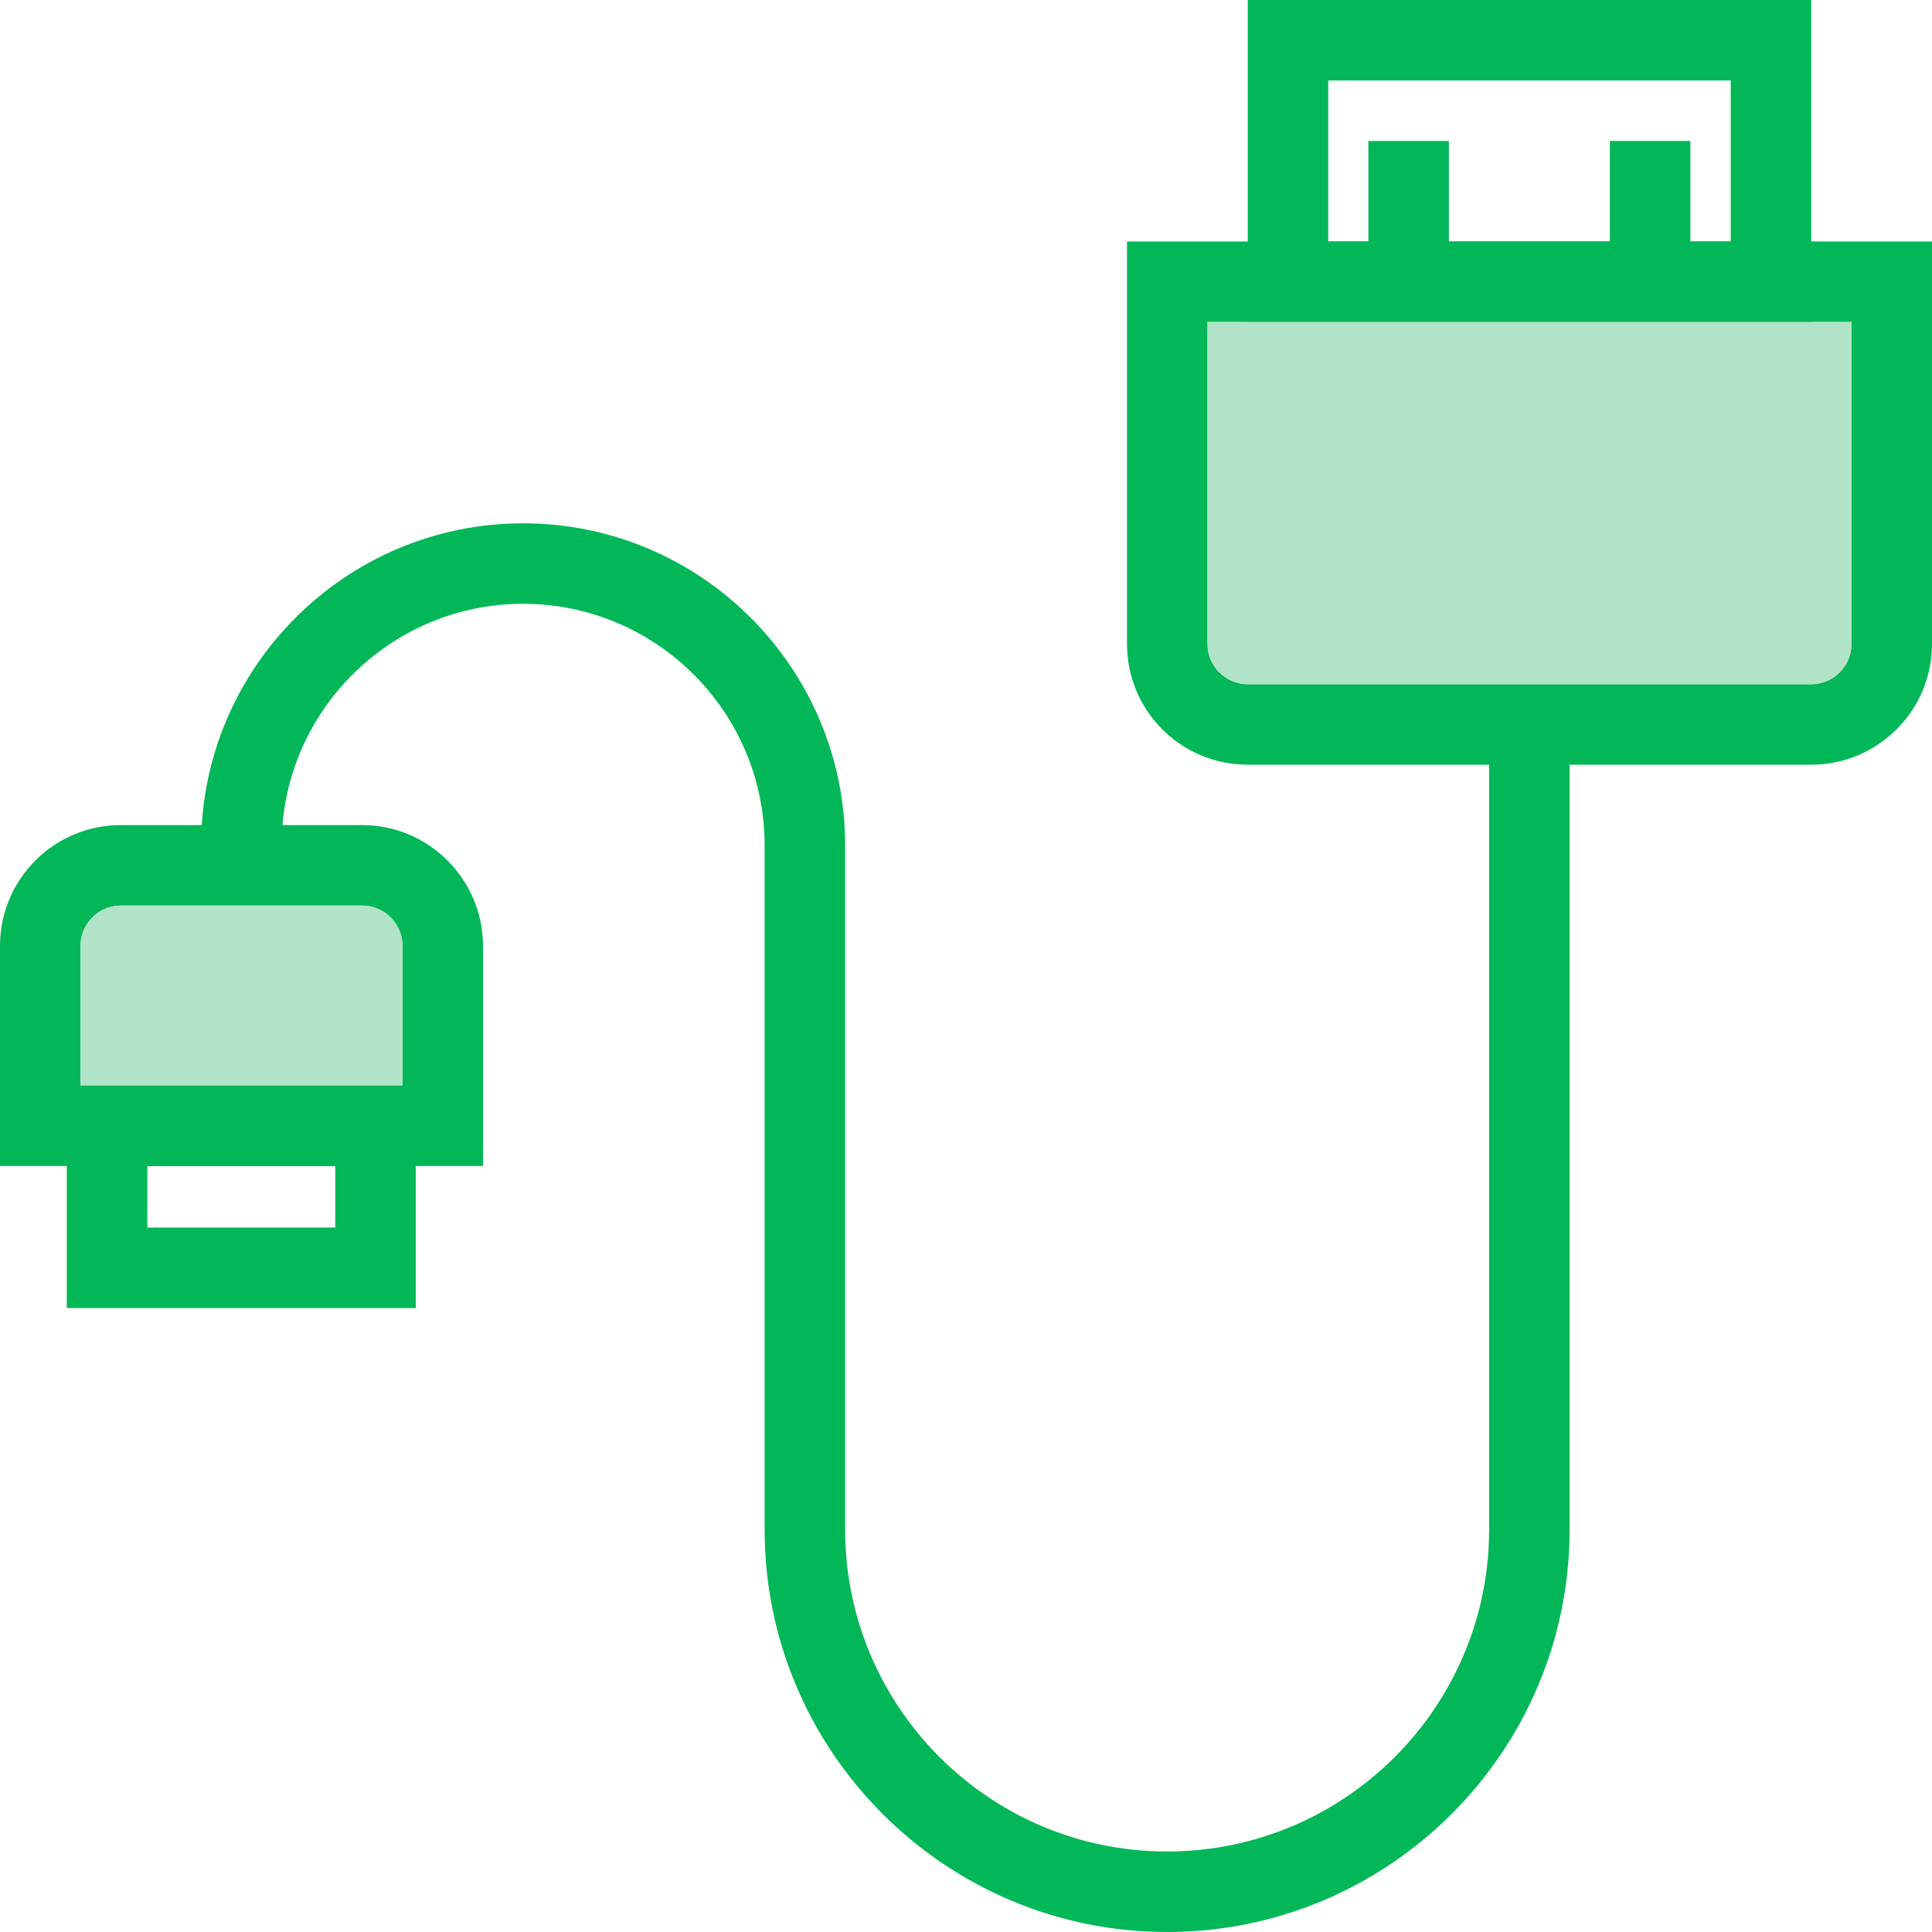
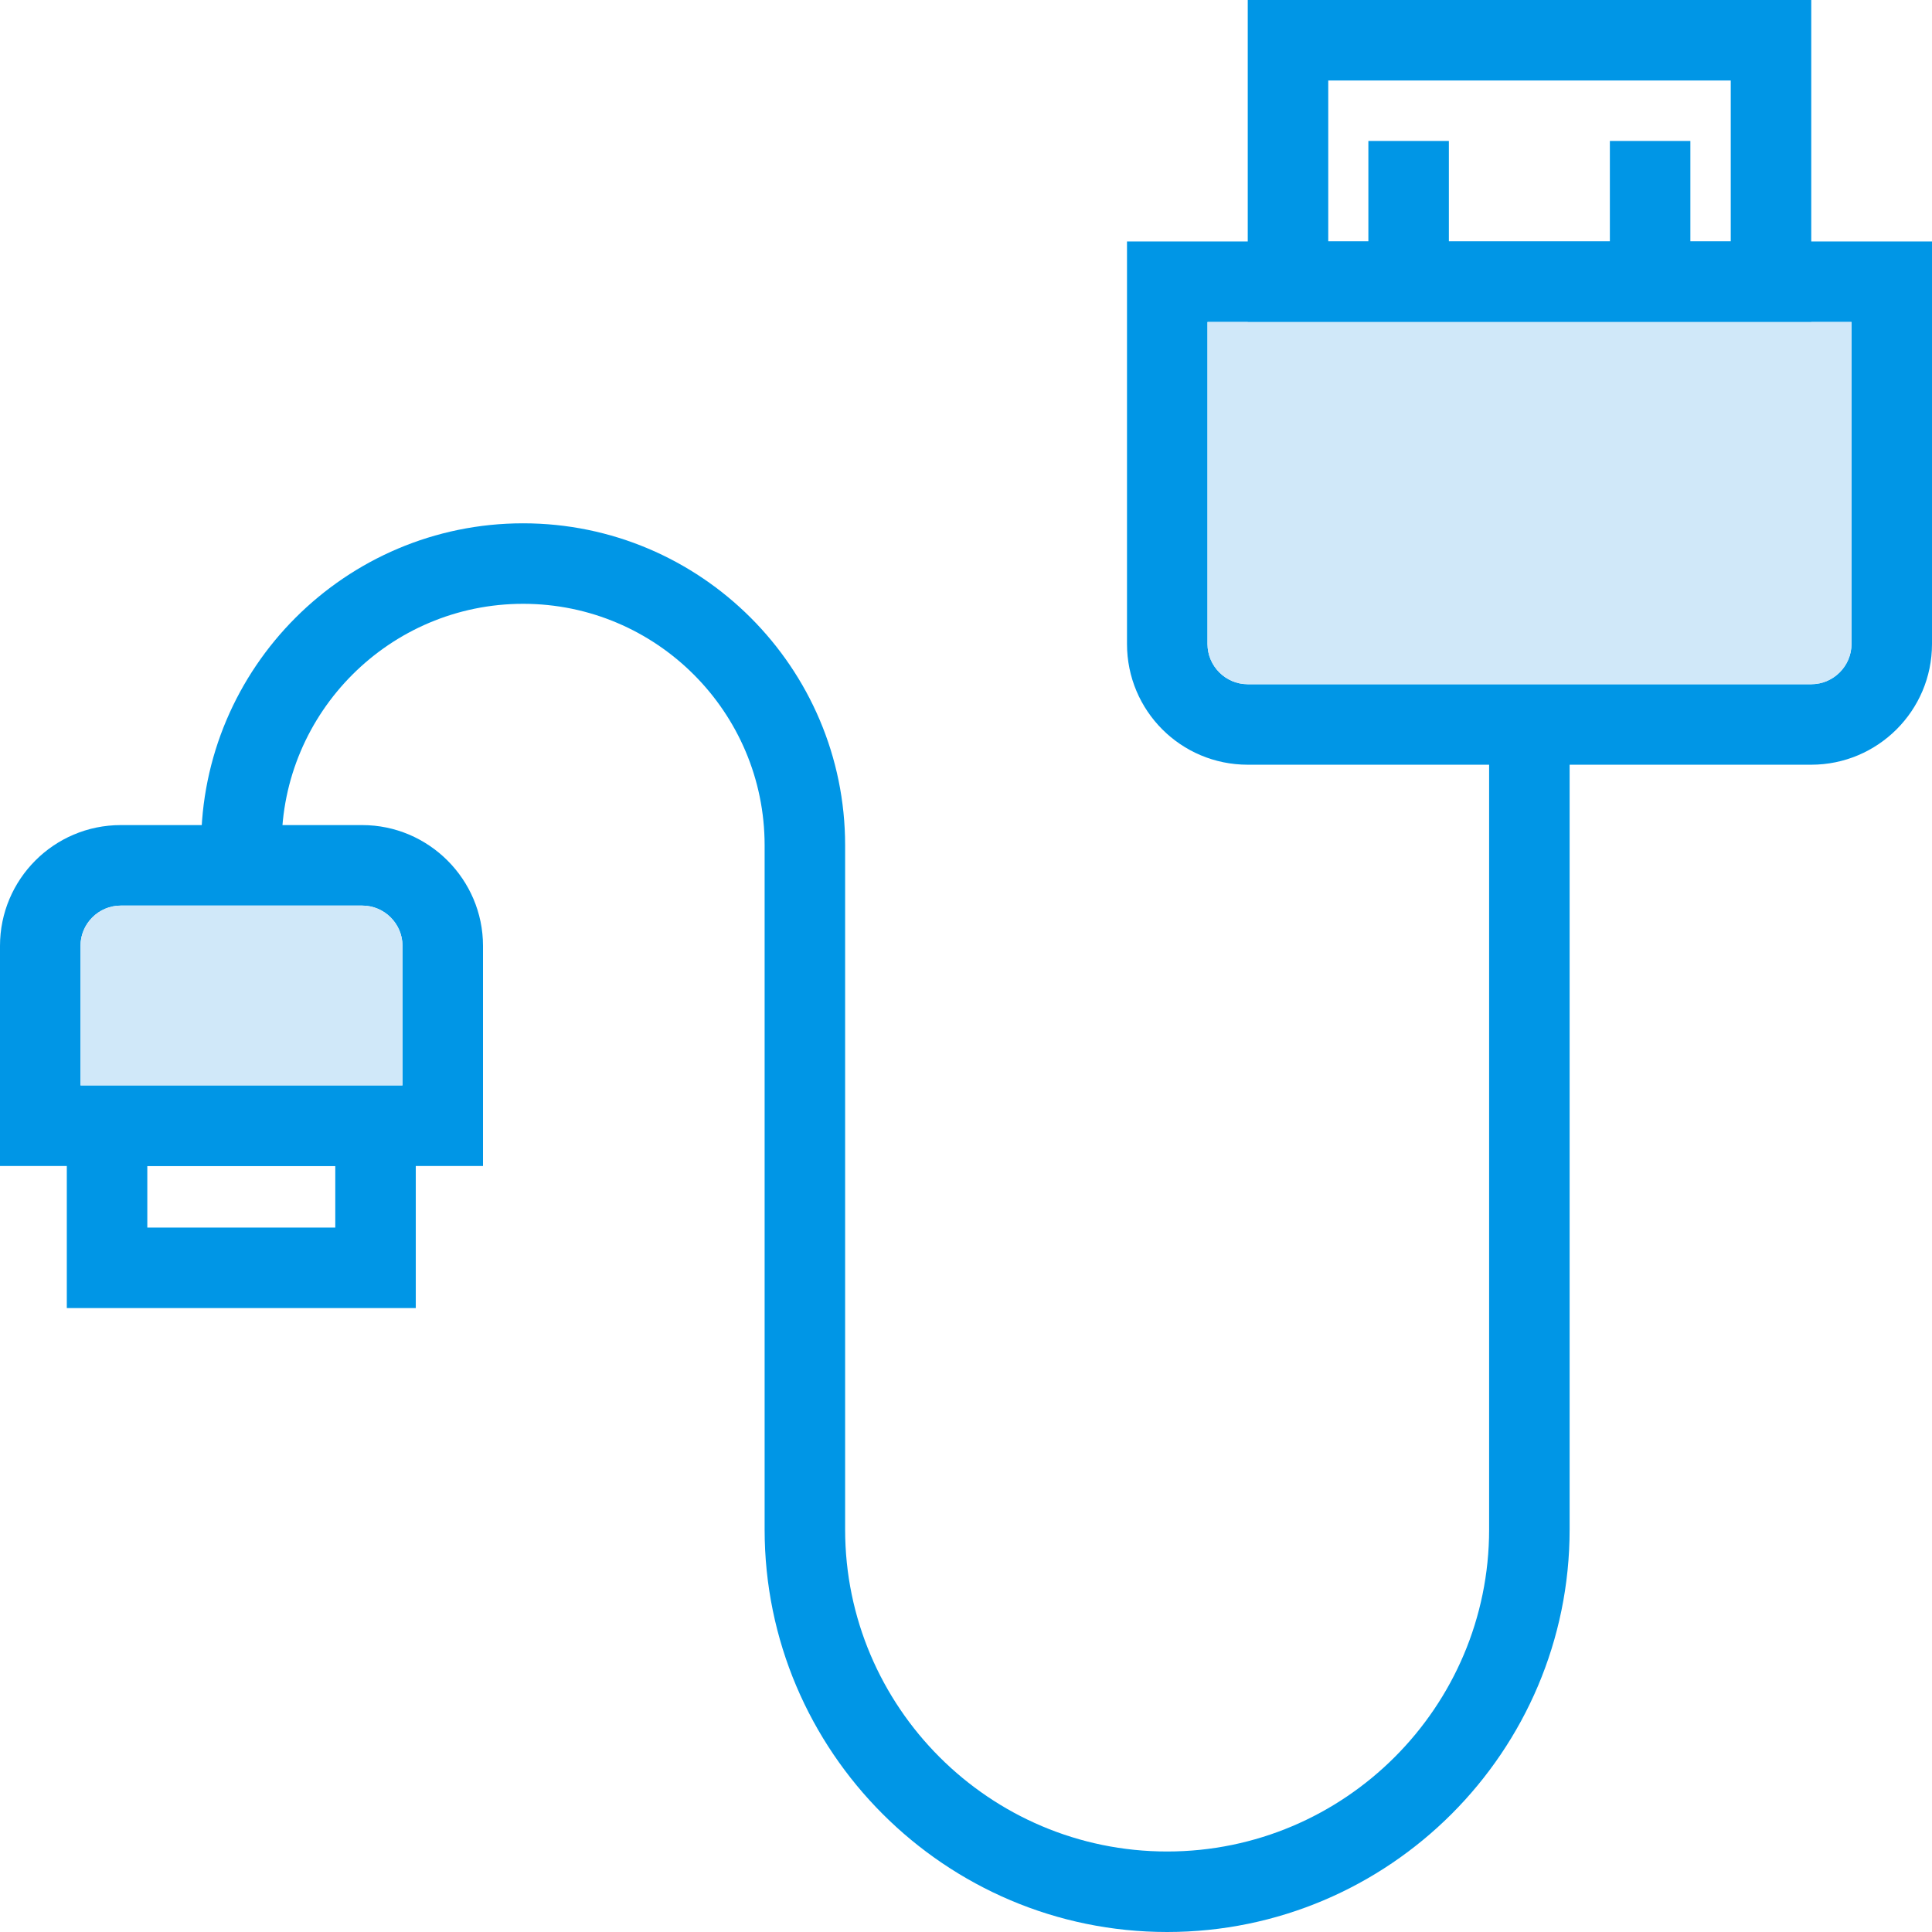
<svg xmlns="http://www.w3.org/2000/svg" width="237" height="237" viewBox="0 0 237 237" fill="none">
-   <path d="M153.062 0V39.498H222.187V0H153.062V0ZM162.937 29.624V9.875H212.312V29.624H162.937Z" fill="#01B757" />
-   <path d="M207.359 17.291H197.484V34.572H207.359V17.291Z" fill="#01B757" />
-   <path d="M177.734 17.291H167.859V34.572H177.734V17.291Z" fill="#01B757" />
-   <path d="M138.25 29.624V78.996C138.25 87.192 144.866 93.808 153.062 93.808H222.187C230.334 93.808 237 87.192 237 78.996V29.624H138.25V29.624ZM227.125 78.996C227.125 81.712 224.903 83.934 222.187 83.934H153.062C150.347 83.934 148.125 81.712 148.125 78.996V39.498H227.125V78.996Z" fill="#01B757" />
-   <path d="M227.125 39.498V78.996C227.125 81.712 224.903 83.934 222.187 83.934H153.062C150.347 83.934 148.125 81.712 148.125 78.996V39.498H227.125V39.498Z" fill="#B0E3C8" />
-   <path d="M8.196 133.159V160.462H51.004V133.159H8.196V133.159ZM41.129 150.587H18.071V143.033H41.129V150.587V150.587Z" fill="#01B757" />
-   <path d="M44.438 101.214H14.812C6.616 101.214 0 107.88 0 116.026V143.033H59.25V116.026C59.25 107.88 52.584 101.214 44.438 101.214ZM9.875 133.159V116.026C9.875 113.311 12.097 111.089 14.812 111.089H44.438C47.153 111.089 49.375 113.311 49.375 116.026V133.159H9.875Z" fill="#01B757" />
-   <path d="M49.375 116.026V133.159H9.875V116.026C9.875 113.311 12.097 111.089 14.812 111.089H44.438C47.153 111.089 49.375 113.311 49.375 116.026Z" fill="#B0E3C8" />
-   <path d="M143.172 237C115.948 237 93.797 214.852 93.797 187.627V103.693C93.797 87.358 80.508 74.07 64.172 74.07C47.835 74.07 34.547 87.358 34.547 103.693V106.162H24.672V103.693C24.672 81.914 42.392 64.195 64.172 64.195C85.952 64.195 103.672 81.914 103.672 103.693V187.627C103.672 209.406 121.392 227.125 143.172 227.125C164.952 227.125 182.672 209.406 182.672 187.627V88.882H192.547V187.627C192.547 214.852 170.395 237 143.172 237Z" fill="#01B757" />
+   <path d="M153.062 0V39.498H222.187V0H153.062V0ZM162.937 29.624V9.875H212.312V29.624H162.937Z" fill="#0096E6" />
+   <path d="M207.359 17.291H197.484V34.572H207.359V17.291Z" fill="#0096E6" />
+   <path d="M177.734 17.291H167.859V34.572H177.734V17.291Z" fill="#0096E6" />
+   <path d="M138.25 29.624V78.996C138.25 87.192 144.866 93.808 153.062 93.808H222.187C230.334 93.808 237 87.192 237 78.996V29.624H138.25V29.624ZM227.125 78.996C227.125 81.712 224.903 83.934 222.187 83.934H153.062C150.347 83.934 148.125 81.712 148.125 78.996V39.498H227.125V78.996Z" fill="#0096E6" />
+   <path d="M227.125 39.498V78.996C227.125 81.712 224.903 83.934 222.187 83.934H153.062C150.347 83.934 148.125 81.712 148.125 78.996V39.498H227.125V39.498Z" fill="#D0E8F9" />
+   <path d="M8.196 133.159V160.462H51.004V133.159H8.196V133.159ZM41.129 150.587H18.071V143.033H41.129V150.587V150.587Z" fill="#0096E6" />
+   <path d="M44.438 101.214H14.812C6.616 101.214 0 107.88 0 116.026V143.033H59.25V116.026C59.25 107.88 52.584 101.214 44.438 101.214ZM9.875 133.159V116.026C9.875 113.311 12.097 111.089 14.812 111.089H44.438C47.153 111.089 49.375 113.311 49.375 116.026V133.159H9.875Z" fill="#0096E6" />
+   <path d="M49.375 116.026V133.159H9.875V116.026C9.875 113.311 12.097 111.089 14.812 111.089H44.438C47.153 111.089 49.375 113.311 49.375 116.026Z" fill="#D0E8F9" />
+   <path d="M143.172 237C115.948 237 93.797 214.852 93.797 187.627V103.693C93.797 87.358 80.508 74.07 64.172 74.07C47.835 74.07 34.547 87.358 34.547 103.693V106.162H24.672V103.693C24.672 81.914 42.392 64.195 64.172 64.195C85.952 64.195 103.672 81.914 103.672 103.693V187.627C103.672 209.406 121.392 227.125 143.172 227.125C164.952 227.125 182.672 209.406 182.672 187.627V88.882H192.547V187.627C192.547 214.852 170.395 237 143.172 237Z" fill="#0096E6" />
</svg>
